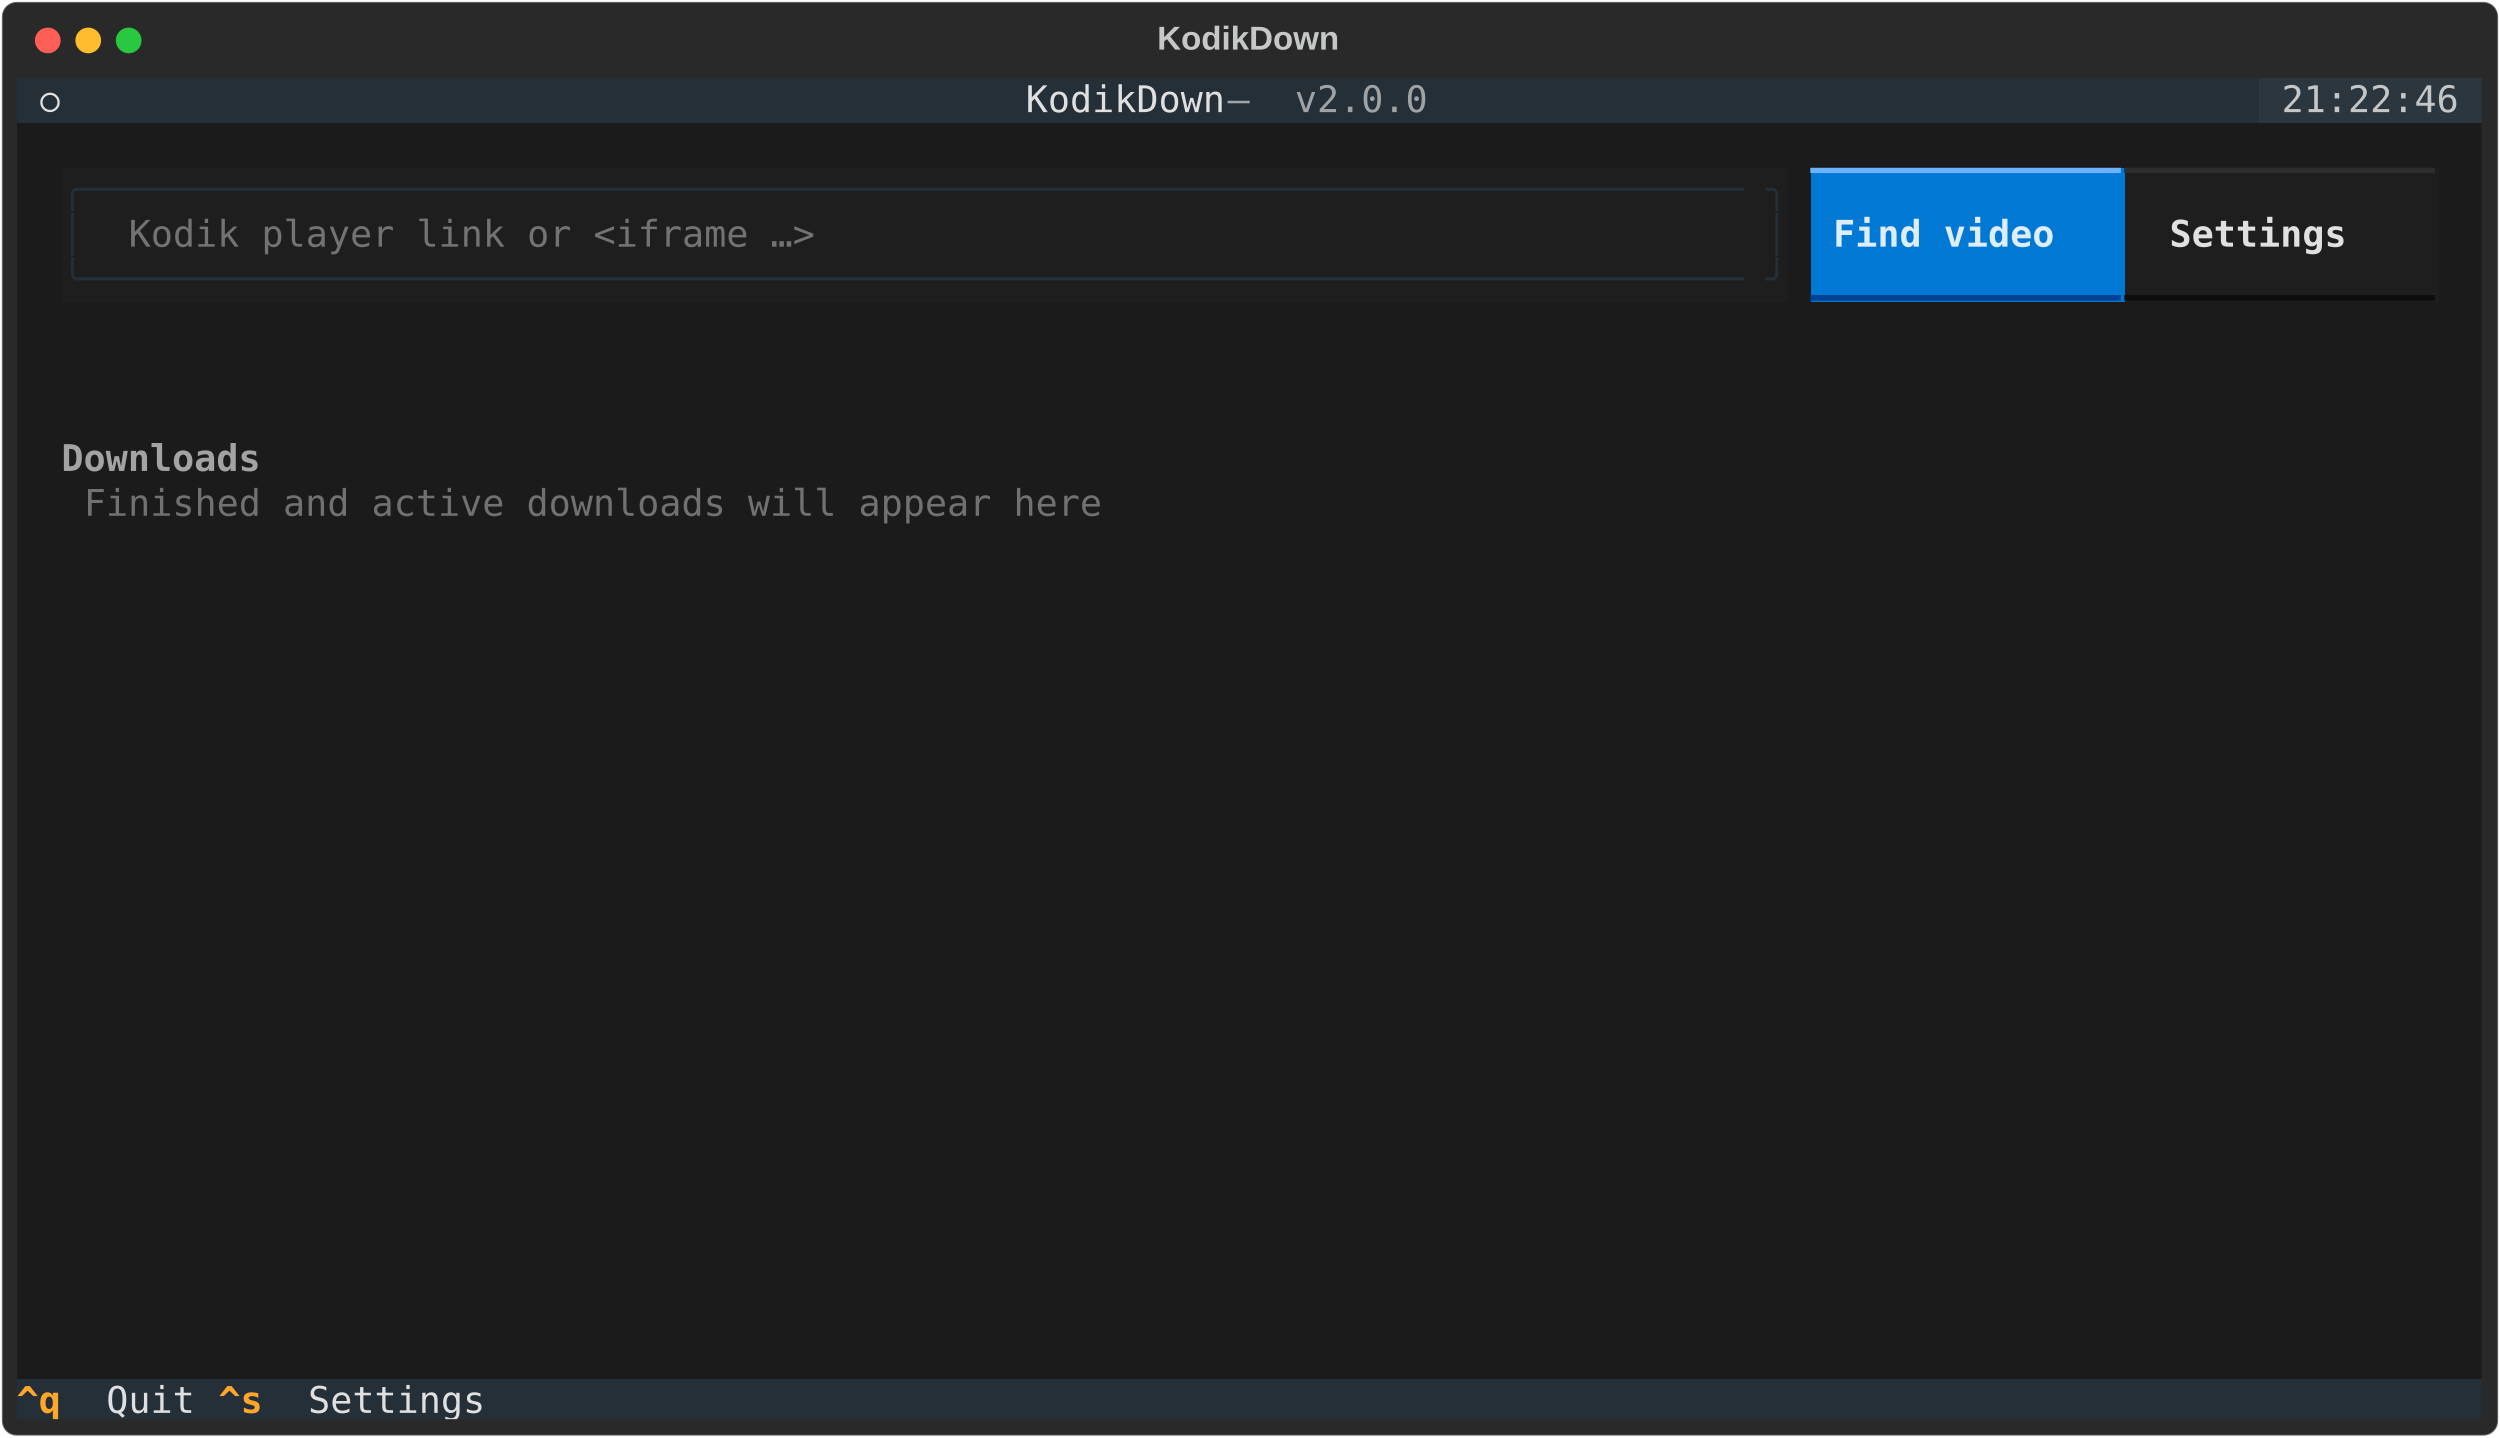
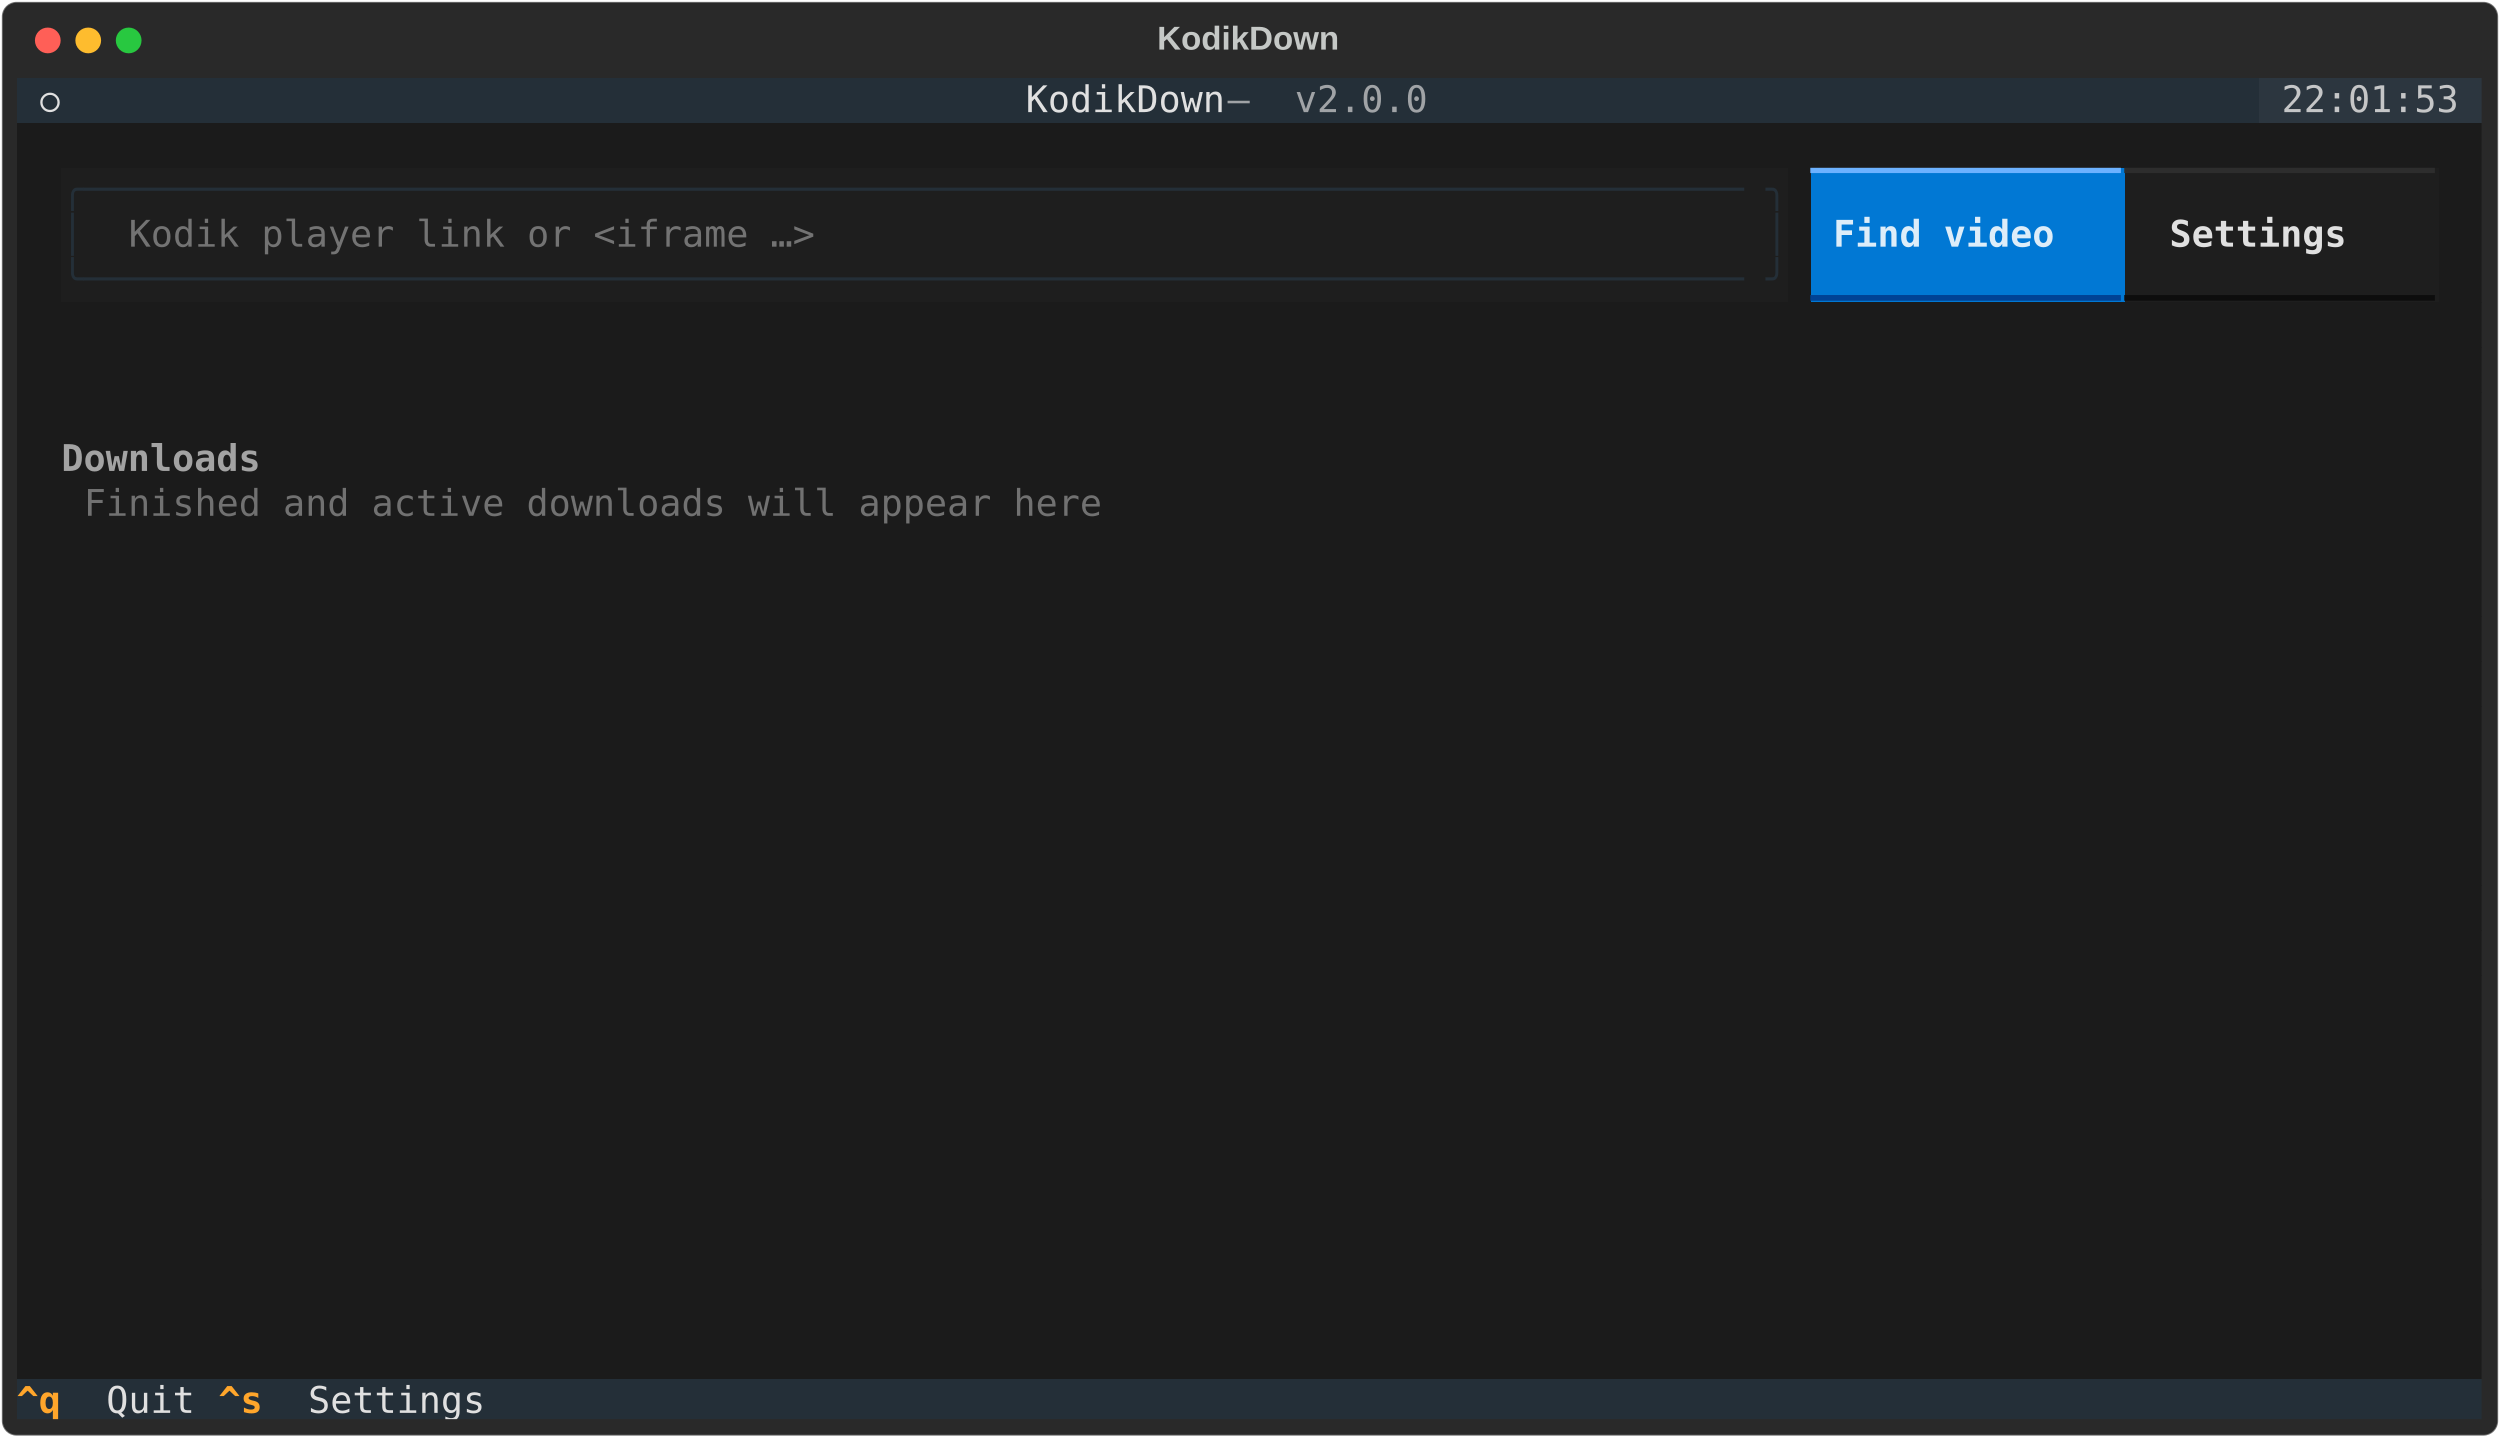
<svg xmlns="http://www.w3.org/2000/svg" class="rich-terminal" viewBox="0 0 1360 782.0">
  <style>

    @font-face {
        font-family: "Fira Code";
        src: local("FiraCode-Regular"),
                url("https://cdnjs.cloudflare.com/ajax/libs/firacode/6.2.0/woff2/FiraCode-Regular.woff2") format("woff2"),
                url("https://cdnjs.cloudflare.com/ajax/libs/firacode/6.2.0/woff/FiraCode-Regular.woff") format("woff");
        font-style: normal;
        font-weight: 400;
    }
    @font-face {
        font-family: "Fira Code";
        src: local("FiraCode-Bold"),
                url("https://cdnjs.cloudflare.com/ajax/libs/firacode/6.2.0/woff2/FiraCode-Bold.woff2") format("woff2"),
                url("https://cdnjs.cloudflare.com/ajax/libs/firacode/6.2.0/woff/FiraCode-Bold.woff") format("woff");
        font-style: bold;
        font-weight: 700;
    }

-     .terminal-1672181205-matrix {
+     .terminal-709916113-matrix {
        font-family: Fira Code, monospace;
        font-size: 20px;
        line-height: 24.4px;
        font-variant-east-asian: full-width;
    }

-     .terminal-1672181205-title {
+     .terminal-709916113-title {
        font-size: 18px;
        font-weight: bold;
        font-family: arial;
    }

-     .terminal-1672181205-r1 { fill: #c5c8c6 }
- .terminal-1672181205-r2 { fill: #e0e0e0 }
- .terminal-1672181205-r3 { fill: #a0a3a6 }
- .terminal-1672181205-r4 { fill: #c5c6c7 }
- .terminal-1672181205-r5 { fill: #242f38 }
- .terminal-1672181205-r6 { fill: #6db2ff }
- .terminal-1672181205-r7 { fill: #2d2d2d }
- .terminal-1672181205-r8 { fill: #737373 }
- .terminal-1672181205-r9 { fill: #ddedf9;font-weight: bold }
- .terminal-1672181205-r10 { fill: #e0e0e0;font-weight: bold }
- .terminal-1672181205-r11 { fill: #004295 }
- .terminal-1672181205-r12 { fill: #0d0d0d }
- .terminal-1672181205-r13 { fill: #a3a3a3 }
- .terminal-1672181205-r14 { fill: #a3a3a3;font-weight: bold }
- .terminal-1672181205-r15 { fill: #717171 }
- .terminal-1672181205-r16 { fill: #ffa62b;font-weight: bold }
+     .terminal-709916113-r1 { fill: #c5c8c6 }
+ .terminal-709916113-r2 { fill: #e0e0e0 }
+ .terminal-709916113-r3 { fill: #a0a3a6 }
+ .terminal-709916113-r4 { fill: #c5c6c7 }
+ .terminal-709916113-r5 { fill: #242f38 }
+ .terminal-709916113-r6 { fill: #6db2ff }
+ .terminal-709916113-r7 { fill: #2d2d2d }
+ .terminal-709916113-r8 { fill: #737373 }
+ .terminal-709916113-r9 { fill: #ddedf9;font-weight: bold }
+ .terminal-709916113-r10 { fill: #e0e0e0;font-weight: bold }
+ .terminal-709916113-r11 { fill: #004295 }
+ .terminal-709916113-r12 { fill: #0d0d0d }
+ .terminal-709916113-r13 { fill: #a3a3a3 }
+ .terminal-709916113-r14 { fill: #a3a3a3;font-weight: bold }
+ .terminal-709916113-r15 { fill: #717171 }
+ .terminal-709916113-r16 { fill: #ffa62b;font-weight: bold }
    </style>
  <defs>
-     <clipPath id="terminal-1672181205-clip-terminal">
+     <clipPath id="terminal-709916113-clip-terminal">
      <rect x="0" y="0" width="1341.0" height="731.0" />
    </clipPath>
-     <clipPath id="terminal-1672181205-line-0">
+     <clipPath id="terminal-709916113-line-0">
      <rect x="0" y="1.5" width="1342" height="24.65" />
    </clipPath>
-     <clipPath id="terminal-1672181205-line-1">
+     <clipPath id="terminal-709916113-line-1">
      <rect x="0" y="25.9" width="1342" height="24.65" />
    </clipPath>
-     <clipPath id="terminal-1672181205-line-2">
+     <clipPath id="terminal-709916113-line-2">
      <rect x="0" y="50.3" width="1342" height="24.65" />
    </clipPath>
-     <clipPath id="terminal-1672181205-line-3">
+     <clipPath id="terminal-709916113-line-3">
      <rect x="0" y="74.7" width="1342" height="24.65" />
    </clipPath>
-     <clipPath id="terminal-1672181205-line-4">
+     <clipPath id="terminal-709916113-line-4">
      <rect x="0" y="99.1" width="1342" height="24.65" />
    </clipPath>
-     <clipPath id="terminal-1672181205-line-5">
+     <clipPath id="terminal-709916113-line-5">
      <rect x="0" y="123.5" width="1342" height="24.65" />
    </clipPath>
-     <clipPath id="terminal-1672181205-line-6">
+     <clipPath id="terminal-709916113-line-6">
      <rect x="0" y="147.9" width="1342" height="24.65" />
    </clipPath>
-     <clipPath id="terminal-1672181205-line-7">
+     <clipPath id="terminal-709916113-line-7">
      <rect x="0" y="172.3" width="1342" height="24.65" />
    </clipPath>
-     <clipPath id="terminal-1672181205-line-8">
+     <clipPath id="terminal-709916113-line-8">
      <rect x="0" y="196.7" width="1342" height="24.65" />
    </clipPath>
-     <clipPath id="terminal-1672181205-line-9">
+     <clipPath id="terminal-709916113-line-9">
      <rect x="0" y="221.1" width="1342" height="24.65" />
    </clipPath>
-     <clipPath id="terminal-1672181205-line-10">
+     <clipPath id="terminal-709916113-line-10">
      <rect x="0" y="245.5" width="1342" height="24.65" />
    </clipPath>
-     <clipPath id="terminal-1672181205-line-11">
+     <clipPath id="terminal-709916113-line-11">
      <rect x="0" y="269.9" width="1342" height="24.65" />
    </clipPath>
-     <clipPath id="terminal-1672181205-line-12">
+     <clipPath id="terminal-709916113-line-12">
      <rect x="0" y="294.3" width="1342" height="24.65" />
    </clipPath>
-     <clipPath id="terminal-1672181205-line-13">
+     <clipPath id="terminal-709916113-line-13">
      <rect x="0" y="318.7" width="1342" height="24.65" />
    </clipPath>
-     <clipPath id="terminal-1672181205-line-14">
+     <clipPath id="terminal-709916113-line-14">
      <rect x="0" y="343.1" width="1342" height="24.65" />
    </clipPath>
-     <clipPath id="terminal-1672181205-line-15">
+     <clipPath id="terminal-709916113-line-15">
      <rect x="0" y="367.5" width="1342" height="24.65" />
    </clipPath>
-     <clipPath id="terminal-1672181205-line-16">
+     <clipPath id="terminal-709916113-line-16">
      <rect x="0" y="391.9" width="1342" height="24.65" />
    </clipPath>
-     <clipPath id="terminal-1672181205-line-17">
+     <clipPath id="terminal-709916113-line-17">
      <rect x="0" y="416.3" width="1342" height="24.65" />
    </clipPath>
-     <clipPath id="terminal-1672181205-line-18">
+     <clipPath id="terminal-709916113-line-18">
      <rect x="0" y="440.7" width="1342" height="24.65" />
    </clipPath>
-     <clipPath id="terminal-1672181205-line-19">
+     <clipPath id="terminal-709916113-line-19">
      <rect x="0" y="465.1" width="1342" height="24.65" />
    </clipPath>
-     <clipPath id="terminal-1672181205-line-20">
+     <clipPath id="terminal-709916113-line-20">
      <rect x="0" y="489.5" width="1342" height="24.65" />
    </clipPath>
-     <clipPath id="terminal-1672181205-line-21">
+     <clipPath id="terminal-709916113-line-21">
      <rect x="0" y="513.9" width="1342" height="24.65" />
    </clipPath>
-     <clipPath id="terminal-1672181205-line-22">
+     <clipPath id="terminal-709916113-line-22">
      <rect x="0" y="538.3" width="1342" height="24.65" />
    </clipPath>
-     <clipPath id="terminal-1672181205-line-23">
+     <clipPath id="terminal-709916113-line-23">
      <rect x="0" y="562.7" width="1342" height="24.65" />
    </clipPath>
-     <clipPath id="terminal-1672181205-line-24">
+     <clipPath id="terminal-709916113-line-24">
      <rect x="0" y="587.1" width="1342" height="24.65" />
    </clipPath>
-     <clipPath id="terminal-1672181205-line-25">
+     <clipPath id="terminal-709916113-line-25">
      <rect x="0" y="611.5" width="1342" height="24.65" />
    </clipPath>
-     <clipPath id="terminal-1672181205-line-26">
+     <clipPath id="terminal-709916113-line-26">
      <rect x="0" y="635.9" width="1342" height="24.65" />
    </clipPath>
-     <clipPath id="terminal-1672181205-line-27">
+     <clipPath id="terminal-709916113-line-27">
      <rect x="0" y="660.3" width="1342" height="24.65" />
    </clipPath>
-     <clipPath id="terminal-1672181205-line-28">
+     <clipPath id="terminal-709916113-line-28">
      <rect x="0" y="684.7" width="1342" height="24.65" />
    </clipPath>
  </defs>
  <rect fill="#292929" stroke="rgba(255,255,255,0.35)" stroke-width="1" x="1" y="1" width="1358" height="780" rx="8" />
-   <text class="terminal-1672181205-title" fill="#c5c8c6" text-anchor="middle" x="679" y="27">KodikDown</text>
+   <text class="terminal-709916113-title" fill="#c5c8c6" text-anchor="middle" x="679" y="27">KodikDown</text>
  <g transform="translate(26,22)">
    <circle cx="0" cy="0" r="7" fill="#ff5f57" />
    <circle cx="22" cy="0" r="7" fill="#febc2e" />
    <circle cx="44" cy="0" r="7" fill="#28c840" />
  </g>
-   <g transform="translate(9, 41)" clip-path="url(#terminal-1672181205-clip-terminal)">
+   <g transform="translate(9, 41)" clip-path="url(#terminal-709916113-clip-terminal)">
    <rect fill="#242f38" x="0" y="1.5" width="12.2" height="24.65" shape-rendering="crispEdges" />
    <rect fill="#242f38" x="12.2" y="1.5" width="12.2" height="24.65" shape-rendering="crispEdges" />
    <rect fill="#242f38" x="24.4" y="1.5" width="61" height="24.65" shape-rendering="crispEdges" />
    <rect fill="#242f38" x="85.4" y="1.5" width="12.2" height="24.65" shape-rendering="crispEdges" />
    <rect fill="#242f38" x="97.6" y="1.5" width="451.4" height="24.65" shape-rendering="crispEdges" />
    <rect fill="#242f38" x="549" y="1.5" width="109.8" height="24.65" shape-rendering="crispEdges" />
    <rect fill="#242f38" x="658.8" y="1.5" width="36.6" height="24.65" shape-rendering="crispEdges" />
    <rect fill="#242f38" x="695.4" y="1.5" width="73.2" height="24.65" shape-rendering="crispEdges" />
    <rect fill="#242f38" x="768.6" y="1.5" width="451.4" height="24.65" shape-rendering="crispEdges" />
    <rect fill="#2c363f" x="1220" y="1.5" width="12.2" height="24.65" shape-rendering="crispEdges" />
    <rect fill="#2c363f" x="1232.2" y="1.5" width="97.6" height="24.65" shape-rendering="crispEdges" />
    <rect fill="#2c363f" x="1329.8" y="1.5" width="12.2" height="24.65" shape-rendering="crispEdges" />
    <rect fill="#1b1b1b" x="0" y="25.9" width="1342" height="24.65" shape-rendering="crispEdges" />
    <rect fill="#1b1b1b" x="0" y="50.3" width="24.4" height="24.65" shape-rendering="crispEdges" />
    <rect fill="#1e1e1e" x="24.4" y="50.3" width="12.2" height="24.65" shape-rendering="crispEdges" />
    <rect fill="#1e1e1e" x="36.6" y="50.3" width="915" height="24.65" shape-rendering="crispEdges" />
    <rect fill="#1e1e1e" x="951.6" y="50.3" width="12.2" height="24.65" shape-rendering="crispEdges" />
    <rect fill="#1b1b1b" x="963.8" y="50.3" width="12.2" height="24.65" shape-rendering="crispEdges" />
    <rect fill="#0178d4" x="976" y="50.3" width="170.8" height="24.65" shape-rendering="crispEdges" />
    <rect fill="#1e1e1e" x="1146.8" y="50.3" width="170.8" height="24.65" shape-rendering="crispEdges" />
    <rect fill="#1b1b1b" x="1317.6" y="50.3" width="24.4" height="24.65" shape-rendering="crispEdges" />
    <rect fill="#1b1b1b" x="0" y="74.7" width="24.4" height="24.65" shape-rendering="crispEdges" />
    <rect fill="#1e1e1e" x="24.4" y="74.7" width="12.2" height="24.65" shape-rendering="crispEdges" />
    <rect fill="#1e1e1e" x="36.6" y="74.7" width="24.4" height="24.65" shape-rendering="crispEdges" />
    <rect fill="#1e1e1e" x="61" y="74.7" width="378.2" height="24.65" shape-rendering="crispEdges" />
    <rect fill="#1e1e1e" x="439.2" y="74.7" width="488" height="24.65" shape-rendering="crispEdges" />
    <rect fill="#1e1e1e" x="927.2" y="74.7" width="24.4" height="24.65" shape-rendering="crispEdges" />
    <rect fill="#1e1e1e" x="951.6" y="74.7" width="12.2" height="24.65" shape-rendering="crispEdges" />
    <rect fill="#1b1b1b" x="963.8" y="74.7" width="12.2" height="24.65" shape-rendering="crispEdges" />
    <rect fill="#0178d4" x="976" y="74.7" width="12.2" height="24.65" shape-rendering="crispEdges" />
    <rect fill="#0178d4" x="988.2" y="74.7" width="146.4" height="24.65" shape-rendering="crispEdges" />
    <rect fill="#0178d4" x="1134.6" y="74.7" width="12.2" height="24.65" shape-rendering="crispEdges" />
    <rect fill="#1e1e1e" x="1146.8" y="74.7" width="24.4" height="24.65" shape-rendering="crispEdges" />
    <rect fill="#1e1e1e" x="1171.2" y="74.7" width="122" height="24.65" shape-rendering="crispEdges" />
    <rect fill="#1e1e1e" x="1293.2" y="74.7" width="24.4" height="24.65" shape-rendering="crispEdges" />
    <rect fill="#1b1b1b" x="1317.6" y="74.7" width="24.4" height="24.65" shape-rendering="crispEdges" />
    <rect fill="#1b1b1b" x="0" y="99.1" width="24.4" height="24.65" shape-rendering="crispEdges" />
    <rect fill="#1e1e1e" x="24.4" y="99.1" width="12.2" height="24.65" shape-rendering="crispEdges" />
    <rect fill="#1e1e1e" x="36.6" y="99.1" width="915" height="24.65" shape-rendering="crispEdges" />
    <rect fill="#1e1e1e" x="951.6" y="99.1" width="12.2" height="24.65" shape-rendering="crispEdges" />
    <rect fill="#1b1b1b" x="963.8" y="99.1" width="12.2" height="24.65" shape-rendering="crispEdges" />
    <rect fill="#0178d4" x="976" y="99.1" width="170.8" height="24.65" shape-rendering="crispEdges" />
    <rect fill="#1e1e1e" x="1146.8" y="99.1" width="170.8" height="24.65" shape-rendering="crispEdges" />
    <rect fill="#1b1b1b" x="1317.6" y="99.1" width="24.4" height="24.65" shape-rendering="crispEdges" />
    <rect fill="#1b1b1b" x="0" y="123.5" width="24.4" height="24.65" shape-rendering="crispEdges" />
    <rect fill="#1b1b1b" x="24.4" y="123.5" width="1293.2" height="24.65" shape-rendering="crispEdges" />
    <rect fill="#1b1b1b" x="1317.6" y="123.5" width="24.4" height="24.65" shape-rendering="crispEdges" />
    <rect fill="#1b1b1b" x="0" y="147.9" width="24.4" height="24.65" shape-rendering="crispEdges" />
    <rect fill="#1b1b1b" x="24.4" y="147.9" width="12.2" height="24.65" shape-rendering="crispEdges" />
    <rect fill="#1b1b1b" x="36.6" y="147.9" width="0" height="24.65" shape-rendering="crispEdges" />
    <rect fill="#1b1b1b" x="36.6" y="147.9" width="1268.8" height="24.65" shape-rendering="crispEdges" />
    <rect fill="#1b1b1b" x="1305.4" y="147.9" width="12.2" height="24.65" shape-rendering="crispEdges" />
    <rect fill="#1b1b1b" x="1317.6" y="147.9" width="24.4" height="24.65" shape-rendering="crispEdges" />
    <rect fill="#1b1b1b" x="0" y="172.3" width="24.4" height="24.65" shape-rendering="crispEdges" />
    <rect fill="#1b1b1b" x="24.4" y="172.3" width="1293.2" height="24.65" shape-rendering="crispEdges" />
    <rect fill="#1b1b1b" x="1317.6" y="172.3" width="24.4" height="24.65" shape-rendering="crispEdges" />
    <rect fill="#1b1b1b" x="0" y="196.7" width="24.4" height="24.65" shape-rendering="crispEdges" />
    <rect fill="#1b1b1b" x="24.4" y="196.7" width="109.8" height="24.65" shape-rendering="crispEdges" />
    <rect fill="#1b1b1b" x="134.2" y="196.7" width="1183.4" height="24.65" shape-rendering="crispEdges" />
    <rect fill="#1b1b1b" x="1317.6" y="196.7" width="24.4" height="24.65" shape-rendering="crispEdges" />
    <rect fill="#1b1b1b" x="0" y="221.1" width="24.4" height="24.65" shape-rendering="crispEdges" />
    <rect fill="#1b1b1b" x="24.4" y="221.1" width="12.2" height="24.65" shape-rendering="crispEdges" />
    <rect fill="#1b1b1b" x="36.6" y="221.1" width="561.2" height="24.65" shape-rendering="crispEdges" />
    <rect fill="#1b1b1b" x="597.8" y="221.1" width="707.6" height="24.65" shape-rendering="crispEdges" />
    <rect fill="#1b1b1b" x="1305.4" y="221.1" width="12.2" height="24.65" shape-rendering="crispEdges" />
    <rect fill="#1b1b1b" x="1317.6" y="221.1" width="24.4" height="24.65" shape-rendering="crispEdges" />
    <rect fill="#1b1b1b" x="0" y="245.5" width="24.4" height="24.65" shape-rendering="crispEdges" />
    <rect fill="#1b1b1b" x="24.4" y="245.5" width="1293.2" height="24.65" shape-rendering="crispEdges" />
    <rect fill="#1b1b1b" x="1317.6" y="245.5" width="24.4" height="24.65" shape-rendering="crispEdges" />
    <rect fill="#1b1b1b" x="0" y="269.9" width="24.4" height="24.65" shape-rendering="crispEdges" />
    <rect fill="#1b1b1b" x="24.4" y="269.9" width="1293.2" height="24.65" shape-rendering="crispEdges" />
    <rect fill="#1b1b1b" x="1317.6" y="269.9" width="24.4" height="24.65" shape-rendering="crispEdges" />
    <rect fill="#1b1b1b" x="0" y="294.3" width="24.4" height="24.65" shape-rendering="crispEdges" />
    <rect fill="#1b1b1b" x="24.4" y="294.3" width="1293.2" height="24.65" shape-rendering="crispEdges" />
    <rect fill="#1b1b1b" x="1317.6" y="294.3" width="24.4" height="24.65" shape-rendering="crispEdges" />
    <rect fill="#1b1b1b" x="0" y="318.7" width="24.4" height="24.65" shape-rendering="crispEdges" />
    <rect fill="#1b1b1b" x="24.4" y="318.7" width="1293.2" height="24.65" shape-rendering="crispEdges" />
    <rect fill="#1b1b1b" x="1317.6" y="318.7" width="24.4" height="24.65" shape-rendering="crispEdges" />
    <rect fill="#1b1b1b" x="0" y="343.1" width="24.4" height="24.65" shape-rendering="crispEdges" />
    <rect fill="#1b1b1b" x="24.4" y="343.1" width="1293.2" height="24.65" shape-rendering="crispEdges" />
    <rect fill="#1b1b1b" x="1317.6" y="343.1" width="24.4" height="24.65" shape-rendering="crispEdges" />
    <rect fill="#1b1b1b" x="0" y="367.5" width="24.4" height="24.65" shape-rendering="crispEdges" />
    <rect fill="#1b1b1b" x="24.4" y="367.5" width="1293.2" height="24.65" shape-rendering="crispEdges" />
    <rect fill="#1b1b1b" x="1317.6" y="367.5" width="24.4" height="24.65" shape-rendering="crispEdges" />
    <rect fill="#1b1b1b" x="0" y="391.9" width="24.4" height="24.65" shape-rendering="crispEdges" />
    <rect fill="#1b1b1b" x="24.4" y="391.9" width="1293.2" height="24.65" shape-rendering="crispEdges" />
    <rect fill="#1b1b1b" x="1317.6" y="391.9" width="24.4" height="24.65" shape-rendering="crispEdges" />
    <rect fill="#1b1b1b" x="0" y="416.3" width="24.4" height="24.65" shape-rendering="crispEdges" />
    <rect fill="#1b1b1b" x="24.4" y="416.3" width="1293.2" height="24.65" shape-rendering="crispEdges" />
    <rect fill="#1b1b1b" x="1317.6" y="416.3" width="24.4" height="24.65" shape-rendering="crispEdges" />
    <rect fill="#1b1b1b" x="0" y="440.7" width="24.4" height="24.65" shape-rendering="crispEdges" />
    <rect fill="#1b1b1b" x="24.4" y="440.7" width="1293.2" height="24.65" shape-rendering="crispEdges" />
    <rect fill="#1b1b1b" x="1317.6" y="440.7" width="24.4" height="24.65" shape-rendering="crispEdges" />
    <rect fill="#1b1b1b" x="0" y="465.1" width="24.4" height="24.65" shape-rendering="crispEdges" />
    <rect fill="#1b1b1b" x="24.4" y="465.1" width="1293.2" height="24.65" shape-rendering="crispEdges" />
    <rect fill="#1b1b1b" x="1317.6" y="465.1" width="24.4" height="24.65" shape-rendering="crispEdges" />
    <rect fill="#1b1b1b" x="0" y="489.5" width="24.4" height="24.65" shape-rendering="crispEdges" />
    <rect fill="#1b1b1b" x="24.4" y="489.5" width="1293.2" height="24.65" shape-rendering="crispEdges" />
    <rect fill="#1b1b1b" x="1317.6" y="489.5" width="24.4" height="24.65" shape-rendering="crispEdges" />
    <rect fill="#1b1b1b" x="0" y="513.9" width="24.4" height="24.65" shape-rendering="crispEdges" />
    <rect fill="#1b1b1b" x="24.4" y="513.9" width="1293.2" height="24.65" shape-rendering="crispEdges" />
    <rect fill="#1b1b1b" x="1317.6" y="513.9" width="24.4" height="24.65" shape-rendering="crispEdges" />
    <rect fill="#1b1b1b" x="0" y="538.3" width="24.4" height="24.65" shape-rendering="crispEdges" />
    <rect fill="#1b1b1b" x="24.4" y="538.3" width="1293.2" height="24.65" shape-rendering="crispEdges" />
    <rect fill="#1b1b1b" x="1317.6" y="538.3" width="24.4" height="24.65" shape-rendering="crispEdges" />
    <rect fill="#1b1b1b" x="0" y="562.7" width="24.4" height="24.65" shape-rendering="crispEdges" />
    <rect fill="#1b1b1b" x="24.4" y="562.7" width="1293.2" height="24.65" shape-rendering="crispEdges" />
    <rect fill="#1b1b1b" x="1317.6" y="562.7" width="24.4" height="24.65" shape-rendering="crispEdges" />
    <rect fill="#1b1b1b" x="0" y="587.1" width="24.4" height="24.65" shape-rendering="crispEdges" />
    <rect fill="#1b1b1b" x="24.4" y="587.1" width="1293.2" height="24.65" shape-rendering="crispEdges" />
    <rect fill="#1b1b1b" x="1317.6" y="587.1" width="24.4" height="24.65" shape-rendering="crispEdges" />
    <rect fill="#1b1b1b" x="0" y="611.5" width="24.4" height="24.65" shape-rendering="crispEdges" />
    <rect fill="#1b1b1b" x="24.4" y="611.5" width="1293.2" height="24.65" shape-rendering="crispEdges" />
    <rect fill="#1b1b1b" x="1317.6" y="611.5" width="24.4" height="24.65" shape-rendering="crispEdges" />
    <rect fill="#1b1b1b" x="0" y="635.9" width="24.4" height="24.65" shape-rendering="crispEdges" />
    <rect fill="#1b1b1b" x="24.4" y="635.9" width="1293.2" height="24.65" shape-rendering="crispEdges" />
    <rect fill="#1b1b1b" x="1317.6" y="635.9" width="24.4" height="24.65" shape-rendering="crispEdges" />
    <rect fill="#1b1b1b" x="0" y="660.3" width="24.4" height="24.65" shape-rendering="crispEdges" />
    <rect fill="#1b1b1b" x="24.4" y="660.3" width="1293.2" height="24.65" shape-rendering="crispEdges" />
    <rect fill="#1b1b1b" x="1317.6" y="660.3" width="24.4" height="24.65" shape-rendering="crispEdges" />
    <rect fill="#1b1b1b" x="0" y="684.7" width="24.4" height="24.65" shape-rendering="crispEdges" />
    <rect fill="#1b1b1b" x="24.4" y="684.7" width="1293.2" height="24.65" shape-rendering="crispEdges" />
    <rect fill="#1b1b1b" x="1317.6" y="684.7" width="24.4" height="24.65" shape-rendering="crispEdges" />
    <rect fill="#242f38" x="0" y="709.1" width="48.8" height="24.65" shape-rendering="crispEdges" />
    <rect fill="#242f38" x="48.8" y="709.1" width="61" height="24.65" shape-rendering="crispEdges" />
    <rect fill="#242f38" x="109.8" y="709.1" width="48.8" height="24.65" shape-rendering="crispEdges" />
    <rect fill="#242f38" x="158.6" y="709.1" width="109.8" height="24.65" shape-rendering="crispEdges" />
    <rect fill="#242f38" x="268.4" y="709.1" width="1073.6" height="24.65" shape-rendering="crispEdges" />
-     <g class="terminal-1672181205-matrix">
-       <text class="terminal-1672181205-r2" x="12.2" y="20" textLength="12.2" clip-path="url(#terminal-1672181205-line-0)">⭘</text>
-       <text class="terminal-1672181205-r2" x="549" y="20" textLength="109.8" clip-path="url(#terminal-1672181205-line-0)">KodikDown</text>
-       <text class="terminal-1672181205-r3" x="658.8" y="20" textLength="36.6" clip-path="url(#terminal-1672181205-line-0)"> — </text>
-       <text class="terminal-1672181205-r3" x="695.4" y="20" textLength="73.2" clip-path="url(#terminal-1672181205-line-0)">v2.0.0</text>
-       <text class="terminal-1672181205-r4" x="1232.2" y="20" textLength="97.6" clip-path="url(#terminal-1672181205-line-0)">21:22:46</text>
-       <text class="terminal-1672181205-r1" x="1342" y="20" textLength="12.2" clip-path="url(#terminal-1672181205-line-0)">
- </text>
-       <text class="terminal-1672181205-r1" x="1342" y="44.4" textLength="12.2" clip-path="url(#terminal-1672181205-line-1)">
- </text>
-       <text class="terminal-1672181205-r5" x="24.4" y="68.8" textLength="12.2" clip-path="url(#terminal-1672181205-line-2)">╭</text>
-       <text class="terminal-1672181205-r5" x="36.6" y="68.8" textLength="915" clip-path="url(#terminal-1672181205-line-2)">───────────────────────────────────────────────────────────────────────────</text>
-       <text class="terminal-1672181205-r5" x="951.6" y="68.8" textLength="12.2" clip-path="url(#terminal-1672181205-line-2)">╮</text>
-       <text class="terminal-1672181205-r6" x="976" y="68.8" textLength="170.8" clip-path="url(#terminal-1672181205-line-2)">▔▔▔▔▔▔▔▔▔▔▔▔▔▔</text>
-       <text class="terminal-1672181205-r7" x="1146.8" y="68.8" textLength="170.8" clip-path="url(#terminal-1672181205-line-2)">▔▔▔▔▔▔▔▔▔▔▔▔▔▔</text>
-       <text class="terminal-1672181205-r1" x="1342" y="68.8" textLength="12.2" clip-path="url(#terminal-1672181205-line-2)">
- </text>
-       <text class="terminal-1672181205-r5" x="24.4" y="93.2" textLength="12.2" clip-path="url(#terminal-1672181205-line-3)">│</text>
-       <text class="terminal-1672181205-r8" x="61" y="93.2" textLength="378.2" clip-path="url(#terminal-1672181205-line-3)">Kodik player link or &lt;iframe …&gt;</text>
-       <text class="terminal-1672181205-r5" x="951.6" y="93.2" textLength="12.2" clip-path="url(#terminal-1672181205-line-3)">│</text>
-       <text class="terminal-1672181205-r9" x="988.2" y="93.2" textLength="146.4" clip-path="url(#terminal-1672181205-line-3)"> Find video </text>
-       <text class="terminal-1672181205-r10" x="1171.2" y="93.2" textLength="122" clip-path="url(#terminal-1672181205-line-3)"> Settings </text>
-       <text class="terminal-1672181205-r1" x="1342" y="93.2" textLength="12.2" clip-path="url(#terminal-1672181205-line-3)">
- </text>
-       <text class="terminal-1672181205-r5" x="24.4" y="117.6" textLength="12.2" clip-path="url(#terminal-1672181205-line-4)">╰</text>
-       <text class="terminal-1672181205-r5" x="36.6" y="117.6" textLength="915" clip-path="url(#terminal-1672181205-line-4)">───────────────────────────────────────────────────────────────────────────</text>
-       <text class="terminal-1672181205-r5" x="951.6" y="117.6" textLength="12.2" clip-path="url(#terminal-1672181205-line-4)">╯</text>
-       <text class="terminal-1672181205-r11" x="976" y="117.6" textLength="170.8" clip-path="url(#terminal-1672181205-line-4)">▁▁▁▁▁▁▁▁▁▁▁▁▁▁</text>
-       <text class="terminal-1672181205-r12" x="1146.8" y="117.6" textLength="170.8" clip-path="url(#terminal-1672181205-line-4)">▁▁▁▁▁▁▁▁▁▁▁▁▁▁</text>
-       <text class="terminal-1672181205-r1" x="1342" y="117.6" textLength="12.2" clip-path="url(#terminal-1672181205-line-4)">
- </text>
-       <text class="terminal-1672181205-r1" x="1342" y="142" textLength="12.2" clip-path="url(#terminal-1672181205-line-5)">
- </text>
-       <text class="terminal-1672181205-r1" x="1342" y="166.4" textLength="12.2" clip-path="url(#terminal-1672181205-line-6)">
- </text>
-       <text class="terminal-1672181205-r1" x="1342" y="190.8" textLength="12.2" clip-path="url(#terminal-1672181205-line-7)">
- </text>
-       <text class="terminal-1672181205-r14" x="24.4" y="215.2" textLength="109.8" clip-path="url(#terminal-1672181205-line-8)">Downloads</text>
-       <text class="terminal-1672181205-r1" x="1342" y="215.2" textLength="12.2" clip-path="url(#terminal-1672181205-line-8)">
- </text>
-       <text class="terminal-1672181205-r15" x="36.6" y="239.6" textLength="561.2" clip-path="url(#terminal-1672181205-line-9)">Finished and active downloads will appear here</text>
-       <text class="terminal-1672181205-r1" x="1342" y="239.6" textLength="12.2" clip-path="url(#terminal-1672181205-line-9)">
- </text>
-       <text class="terminal-1672181205-r1" x="1342" y="264" textLength="12.2" clip-path="url(#terminal-1672181205-line-10)">
- </text>
-       <text class="terminal-1672181205-r1" x="1342" y="288.4" textLength="12.2" clip-path="url(#terminal-1672181205-line-11)">
- </text>
-       <text class="terminal-1672181205-r1" x="1342" y="312.8" textLength="12.2" clip-path="url(#terminal-1672181205-line-12)">
- </text>
-       <text class="terminal-1672181205-r1" x="1342" y="337.2" textLength="12.2" clip-path="url(#terminal-1672181205-line-13)">
- </text>
-       <text class="terminal-1672181205-r1" x="1342" y="361.6" textLength="12.2" clip-path="url(#terminal-1672181205-line-14)">
- </text>
-       <text class="terminal-1672181205-r1" x="1342" y="386" textLength="12.2" clip-path="url(#terminal-1672181205-line-15)">
- </text>
-       <text class="terminal-1672181205-r1" x="1342" y="410.4" textLength="12.2" clip-path="url(#terminal-1672181205-line-16)">
- </text>
-       <text class="terminal-1672181205-r1" x="1342" y="434.8" textLength="12.2" clip-path="url(#terminal-1672181205-line-17)">
- </text>
-       <text class="terminal-1672181205-r1" x="1342" y="459.2" textLength="12.2" clip-path="url(#terminal-1672181205-line-18)">
- </text>
-       <text class="terminal-1672181205-r1" x="1342" y="483.6" textLength="12.2" clip-path="url(#terminal-1672181205-line-19)">
- </text>
-       <text class="terminal-1672181205-r1" x="1342" y="508" textLength="12.2" clip-path="url(#terminal-1672181205-line-20)">
- </text>
-       <text class="terminal-1672181205-r1" x="1342" y="532.4" textLength="12.2" clip-path="url(#terminal-1672181205-line-21)">
- </text>
-       <text class="terminal-1672181205-r1" x="1342" y="556.8" textLength="12.2" clip-path="url(#terminal-1672181205-line-22)">
- </text>
-       <text class="terminal-1672181205-r1" x="1342" y="581.2" textLength="12.2" clip-path="url(#terminal-1672181205-line-23)">
- </text>
-       <text class="terminal-1672181205-r1" x="1342" y="605.6" textLength="12.2" clip-path="url(#terminal-1672181205-line-24)">
- </text>
-       <text class="terminal-1672181205-r1" x="1342" y="630" textLength="12.2" clip-path="url(#terminal-1672181205-line-25)">
- </text>
-       <text class="terminal-1672181205-r1" x="1342" y="654.4" textLength="12.2" clip-path="url(#terminal-1672181205-line-26)">
- </text>
-       <text class="terminal-1672181205-r1" x="1342" y="678.8" textLength="12.2" clip-path="url(#terminal-1672181205-line-27)">
- </text>
-       <text class="terminal-1672181205-r1" x="1342" y="703.2" textLength="12.2" clip-path="url(#terminal-1672181205-line-28)">
- </text>
-       <text class="terminal-1672181205-r16" x="0" y="727.6" textLength="48.8" clip-path="url(#terminal-1672181205-line-29)"> ^q </text>
-       <text class="terminal-1672181205-r2" x="48.8" y="727.6" textLength="61" clip-path="url(#terminal-1672181205-line-29)">Quit </text>
-       <text class="terminal-1672181205-r16" x="109.8" y="727.6" textLength="48.8" clip-path="url(#terminal-1672181205-line-29)"> ^s </text>
-       <text class="terminal-1672181205-r2" x="158.6" y="727.6" textLength="109.8" clip-path="url(#terminal-1672181205-line-29)">Settings </text>
+     <g class="terminal-709916113-matrix">
+       <text class="terminal-709916113-r2" x="12.2" y="20" textLength="12.2" clip-path="url(#terminal-709916113-line-0)">⭘</text>
+       <text class="terminal-709916113-r2" x="549" y="20" textLength="109.8" clip-path="url(#terminal-709916113-line-0)">KodikDown</text>
+       <text class="terminal-709916113-r3" x="658.8" y="20" textLength="36.6" clip-path="url(#terminal-709916113-line-0)"> — </text>
+       <text class="terminal-709916113-r3" x="695.4" y="20" textLength="73.2" clip-path="url(#terminal-709916113-line-0)">v2.0.0</text>
+       <text class="terminal-709916113-r4" x="1232.2" y="20" textLength="97.6" clip-path="url(#terminal-709916113-line-0)">22:01:53</text>
+       <text class="terminal-709916113-r1" x="1342" y="20" textLength="12.2" clip-path="url(#terminal-709916113-line-0)">
+ </text>
+       <text class="terminal-709916113-r1" x="1342" y="44.4" textLength="12.2" clip-path="url(#terminal-709916113-line-1)">
+ </text>
+       <text class="terminal-709916113-r5" x="24.4" y="68.8" textLength="12.2" clip-path="url(#terminal-709916113-line-2)">╭</text>
+       <text class="terminal-709916113-r5" x="36.6" y="68.8" textLength="915" clip-path="url(#terminal-709916113-line-2)">───────────────────────────────────────────────────────────────────────────</text>
+       <text class="terminal-709916113-r5" x="951.6" y="68.8" textLength="12.2" clip-path="url(#terminal-709916113-line-2)">╮</text>
+       <text class="terminal-709916113-r6" x="976" y="68.8" textLength="170.8" clip-path="url(#terminal-709916113-line-2)">▔▔▔▔▔▔▔▔▔▔▔▔▔▔</text>
+       <text class="terminal-709916113-r7" x="1146.8" y="68.8" textLength="170.8" clip-path="url(#terminal-709916113-line-2)">▔▔▔▔▔▔▔▔▔▔▔▔▔▔</text>
+       <text class="terminal-709916113-r1" x="1342" y="68.8" textLength="12.2" clip-path="url(#terminal-709916113-line-2)">
+ </text>
+       <text class="terminal-709916113-r5" x="24.4" y="93.2" textLength="12.2" clip-path="url(#terminal-709916113-line-3)">│</text>
+       <text class="terminal-709916113-r8" x="61" y="93.2" textLength="378.2" clip-path="url(#terminal-709916113-line-3)">Kodik player link or &lt;iframe …&gt;</text>
+       <text class="terminal-709916113-r5" x="951.6" y="93.2" textLength="12.2" clip-path="url(#terminal-709916113-line-3)">│</text>
+       <text class="terminal-709916113-r9" x="988.2" y="93.2" textLength="146.4" clip-path="url(#terminal-709916113-line-3)"> Find video </text>
+       <text class="terminal-709916113-r10" x="1171.2" y="93.2" textLength="122" clip-path="url(#terminal-709916113-line-3)"> Settings </text>
+       <text class="terminal-709916113-r1" x="1342" y="93.2" textLength="12.2" clip-path="url(#terminal-709916113-line-3)">
+ </text>
+       <text class="terminal-709916113-r5" x="24.4" y="117.6" textLength="12.2" clip-path="url(#terminal-709916113-line-4)">╰</text>
+       <text class="terminal-709916113-r5" x="36.6" y="117.6" textLength="915" clip-path="url(#terminal-709916113-line-4)">───────────────────────────────────────────────────────────────────────────</text>
+       <text class="terminal-709916113-r5" x="951.6" y="117.6" textLength="12.2" clip-path="url(#terminal-709916113-line-4)">╯</text>
+       <text class="terminal-709916113-r11" x="976" y="117.6" textLength="170.8" clip-path="url(#terminal-709916113-line-4)">▁▁▁▁▁▁▁▁▁▁▁▁▁▁</text>
+       <text class="terminal-709916113-r12" x="1146.8" y="117.6" textLength="170.8" clip-path="url(#terminal-709916113-line-4)">▁▁▁▁▁▁▁▁▁▁▁▁▁▁</text>
+       <text class="terminal-709916113-r1" x="1342" y="117.6" textLength="12.2" clip-path="url(#terminal-709916113-line-4)">
+ </text>
+       <text class="terminal-709916113-r1" x="1342" y="142" textLength="12.2" clip-path="url(#terminal-709916113-line-5)">
+ </text>
+       <text class="terminal-709916113-r1" x="1342" y="166.4" textLength="12.2" clip-path="url(#terminal-709916113-line-6)">
+ </text>
+       <text class="terminal-709916113-r1" x="1342" y="190.8" textLength="12.2" clip-path="url(#terminal-709916113-line-7)">
+ </text>
+       <text class="terminal-709916113-r14" x="24.4" y="215.2" textLength="109.8" clip-path="url(#terminal-709916113-line-8)">Downloads</text>
+       <text class="terminal-709916113-r1" x="1342" y="215.2" textLength="12.2" clip-path="url(#terminal-709916113-line-8)">
+ </text>
+       <text class="terminal-709916113-r15" x="36.6" y="239.6" textLength="561.2" clip-path="url(#terminal-709916113-line-9)">Finished and active downloads will appear here</text>
+       <text class="terminal-709916113-r1" x="1342" y="239.6" textLength="12.2" clip-path="url(#terminal-709916113-line-9)">
+ </text>
+       <text class="terminal-709916113-r1" x="1342" y="264" textLength="12.2" clip-path="url(#terminal-709916113-line-10)">
+ </text>
+       <text class="terminal-709916113-r1" x="1342" y="288.4" textLength="12.2" clip-path="url(#terminal-709916113-line-11)">
+ </text>
+       <text class="terminal-709916113-r1" x="1342" y="312.8" textLength="12.2" clip-path="url(#terminal-709916113-line-12)">
+ </text>
+       <text class="terminal-709916113-r1" x="1342" y="337.2" textLength="12.2" clip-path="url(#terminal-709916113-line-13)">
+ </text>
+       <text class="terminal-709916113-r1" x="1342" y="361.6" textLength="12.2" clip-path="url(#terminal-709916113-line-14)">
+ </text>
+       <text class="terminal-709916113-r1" x="1342" y="386" textLength="12.2" clip-path="url(#terminal-709916113-line-15)">
+ </text>
+       <text class="terminal-709916113-r1" x="1342" y="410.4" textLength="12.2" clip-path="url(#terminal-709916113-line-16)">
+ </text>
+       <text class="terminal-709916113-r1" x="1342" y="434.8" textLength="12.2" clip-path="url(#terminal-709916113-line-17)">
+ </text>
+       <text class="terminal-709916113-r1" x="1342" y="459.2" textLength="12.2" clip-path="url(#terminal-709916113-line-18)">
+ </text>
+       <text class="terminal-709916113-r1" x="1342" y="483.6" textLength="12.2" clip-path="url(#terminal-709916113-line-19)">
+ </text>
+       <text class="terminal-709916113-r1" x="1342" y="508" textLength="12.2" clip-path="url(#terminal-709916113-line-20)">
+ </text>
+       <text class="terminal-709916113-r1" x="1342" y="532.4" textLength="12.2" clip-path="url(#terminal-709916113-line-21)">
+ </text>
+       <text class="terminal-709916113-r1" x="1342" y="556.8" textLength="12.2" clip-path="url(#terminal-709916113-line-22)">
+ </text>
+       <text class="terminal-709916113-r1" x="1342" y="581.2" textLength="12.2" clip-path="url(#terminal-709916113-line-23)">
+ </text>
+       <text class="terminal-709916113-r1" x="1342" y="605.6" textLength="12.2" clip-path="url(#terminal-709916113-line-24)">
+ </text>
+       <text class="terminal-709916113-r1" x="1342" y="630" textLength="12.2" clip-path="url(#terminal-709916113-line-25)">
+ </text>
+       <text class="terminal-709916113-r1" x="1342" y="654.4" textLength="12.2" clip-path="url(#terminal-709916113-line-26)">
+ </text>
+       <text class="terminal-709916113-r1" x="1342" y="678.8" textLength="12.2" clip-path="url(#terminal-709916113-line-27)">
+ </text>
+       <text class="terminal-709916113-r1" x="1342" y="703.2" textLength="12.2" clip-path="url(#terminal-709916113-line-28)">
+ </text>
+       <text class="terminal-709916113-r16" x="0" y="727.6" textLength="48.8" clip-path="url(#terminal-709916113-line-29)"> ^q </text>
+       <text class="terminal-709916113-r2" x="48.8" y="727.6" textLength="61" clip-path="url(#terminal-709916113-line-29)">Quit </text>
+       <text class="terminal-709916113-r16" x="109.8" y="727.6" textLength="48.8" clip-path="url(#terminal-709916113-line-29)"> ^s </text>
+       <text class="terminal-709916113-r2" x="158.6" y="727.6" textLength="109.8" clip-path="url(#terminal-709916113-line-29)">Settings </text>
    </g>
  </g>
</svg>
